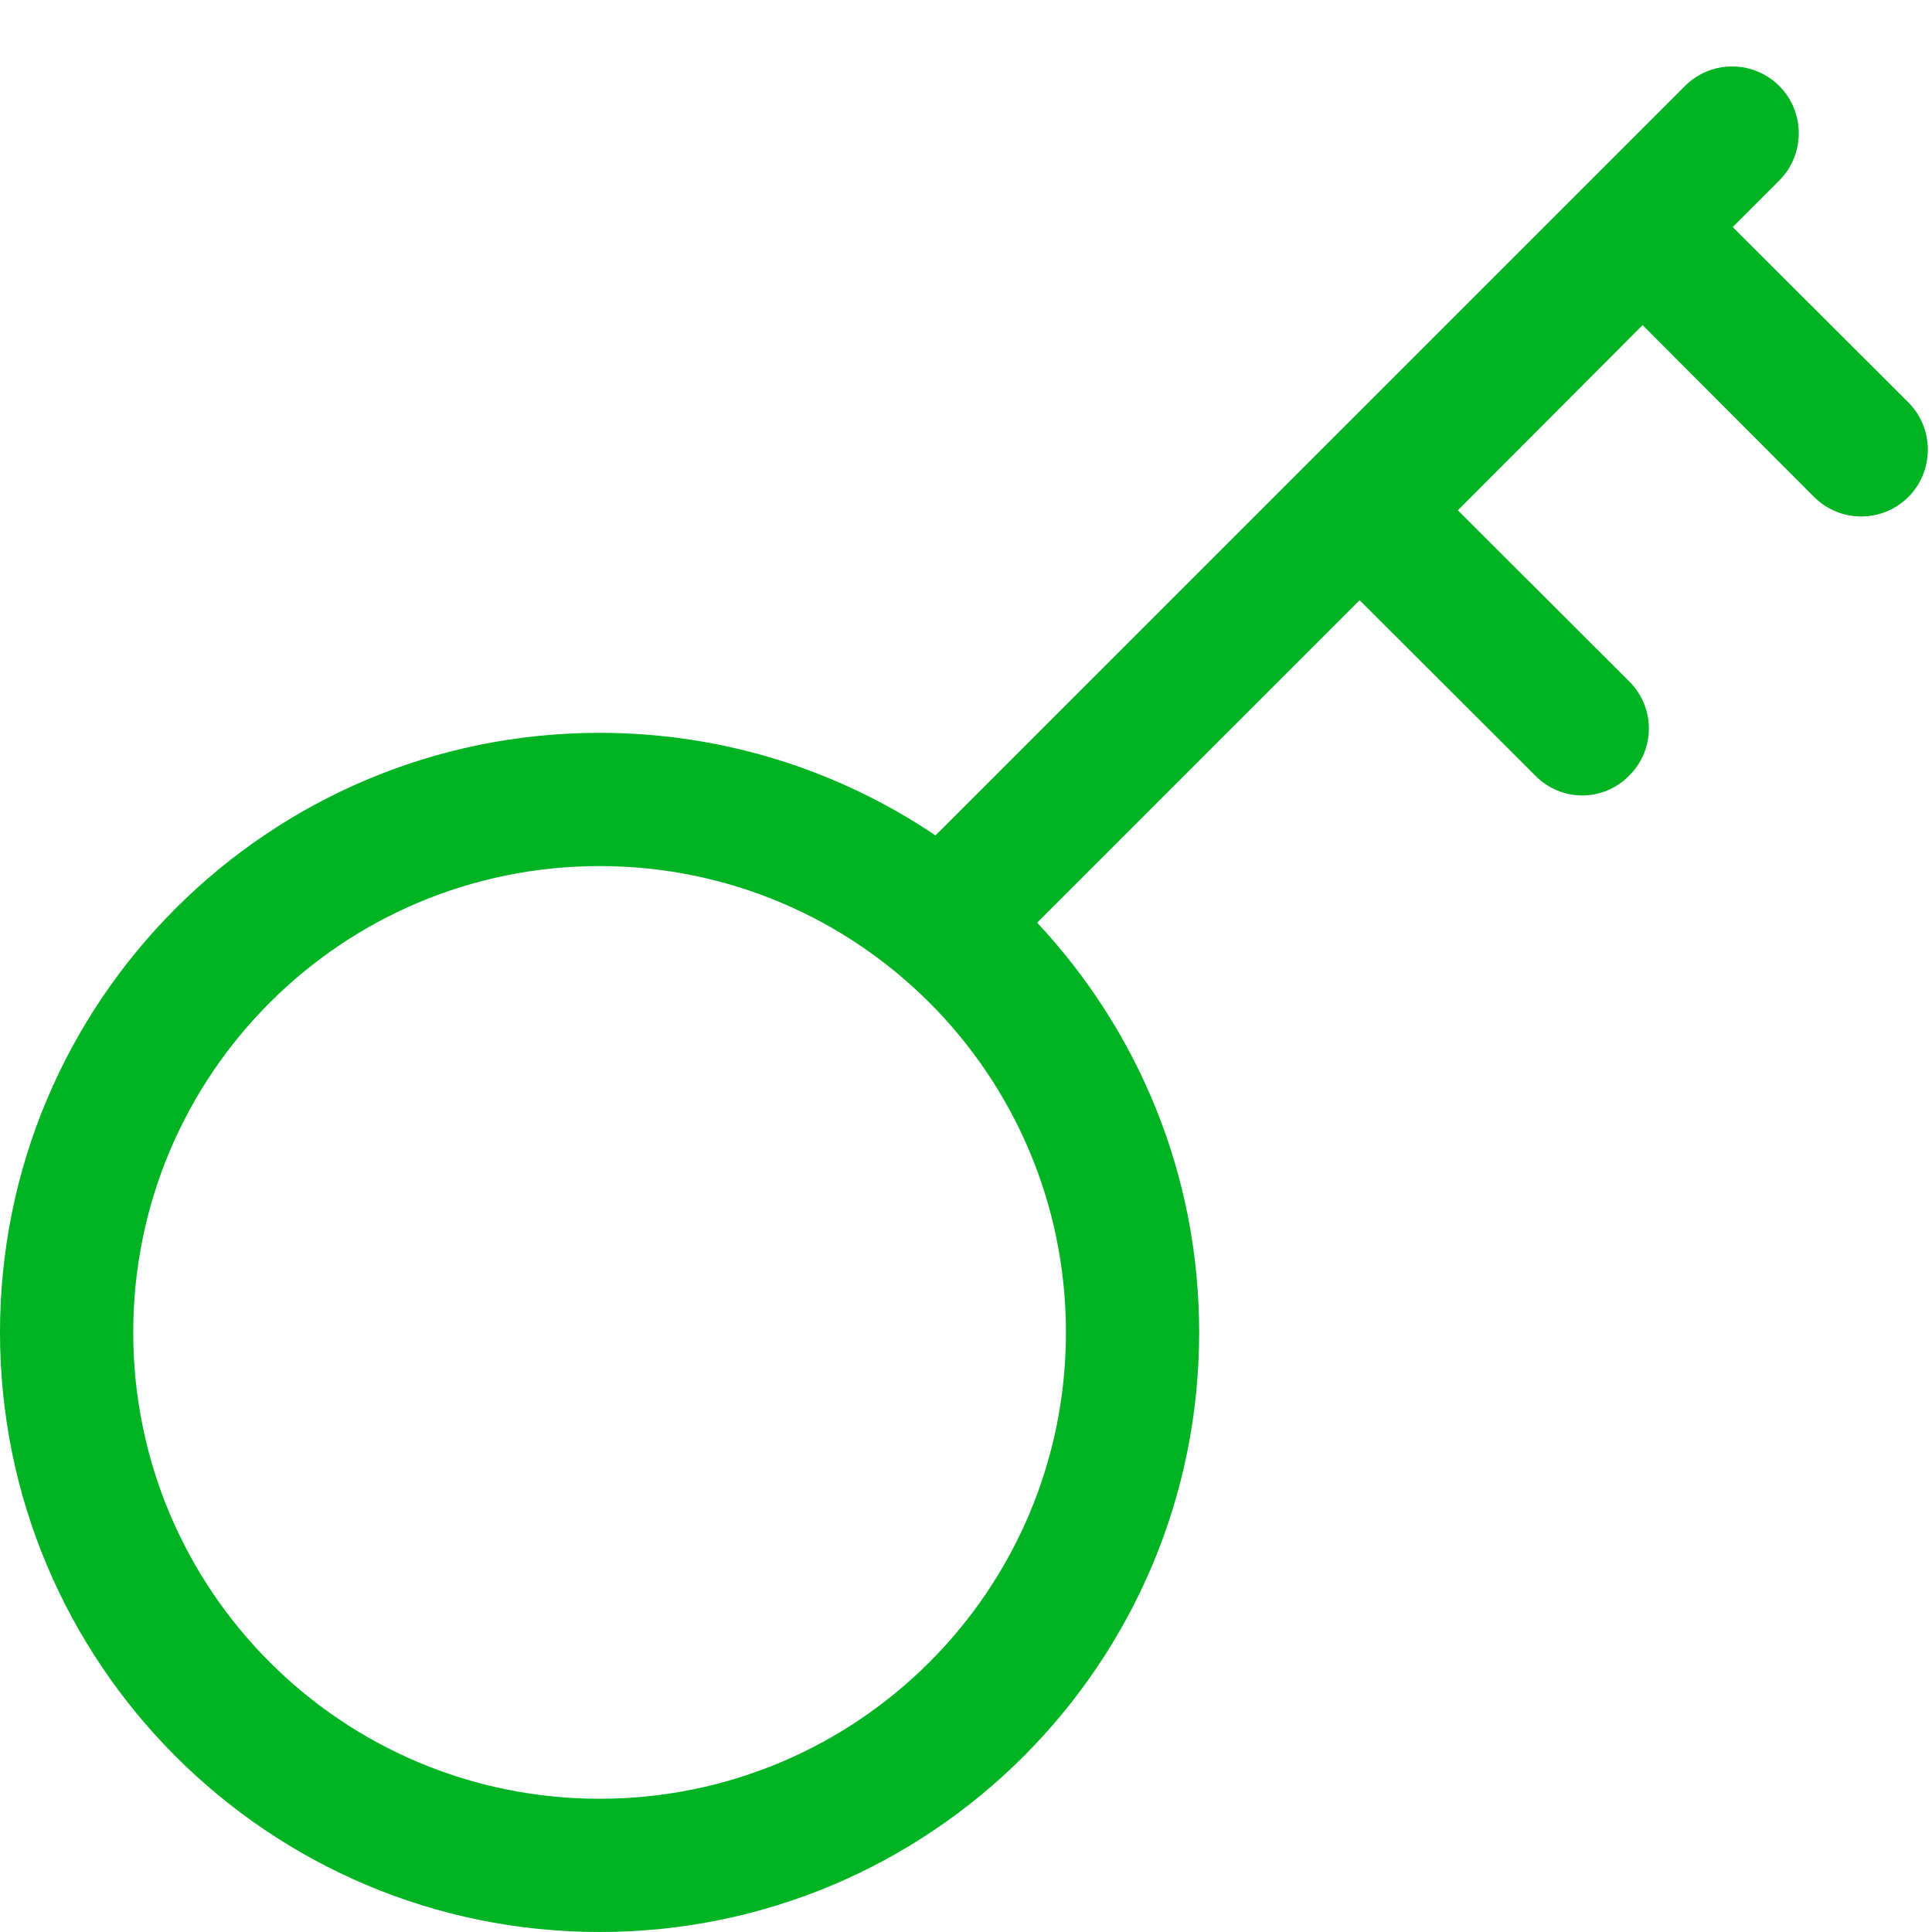
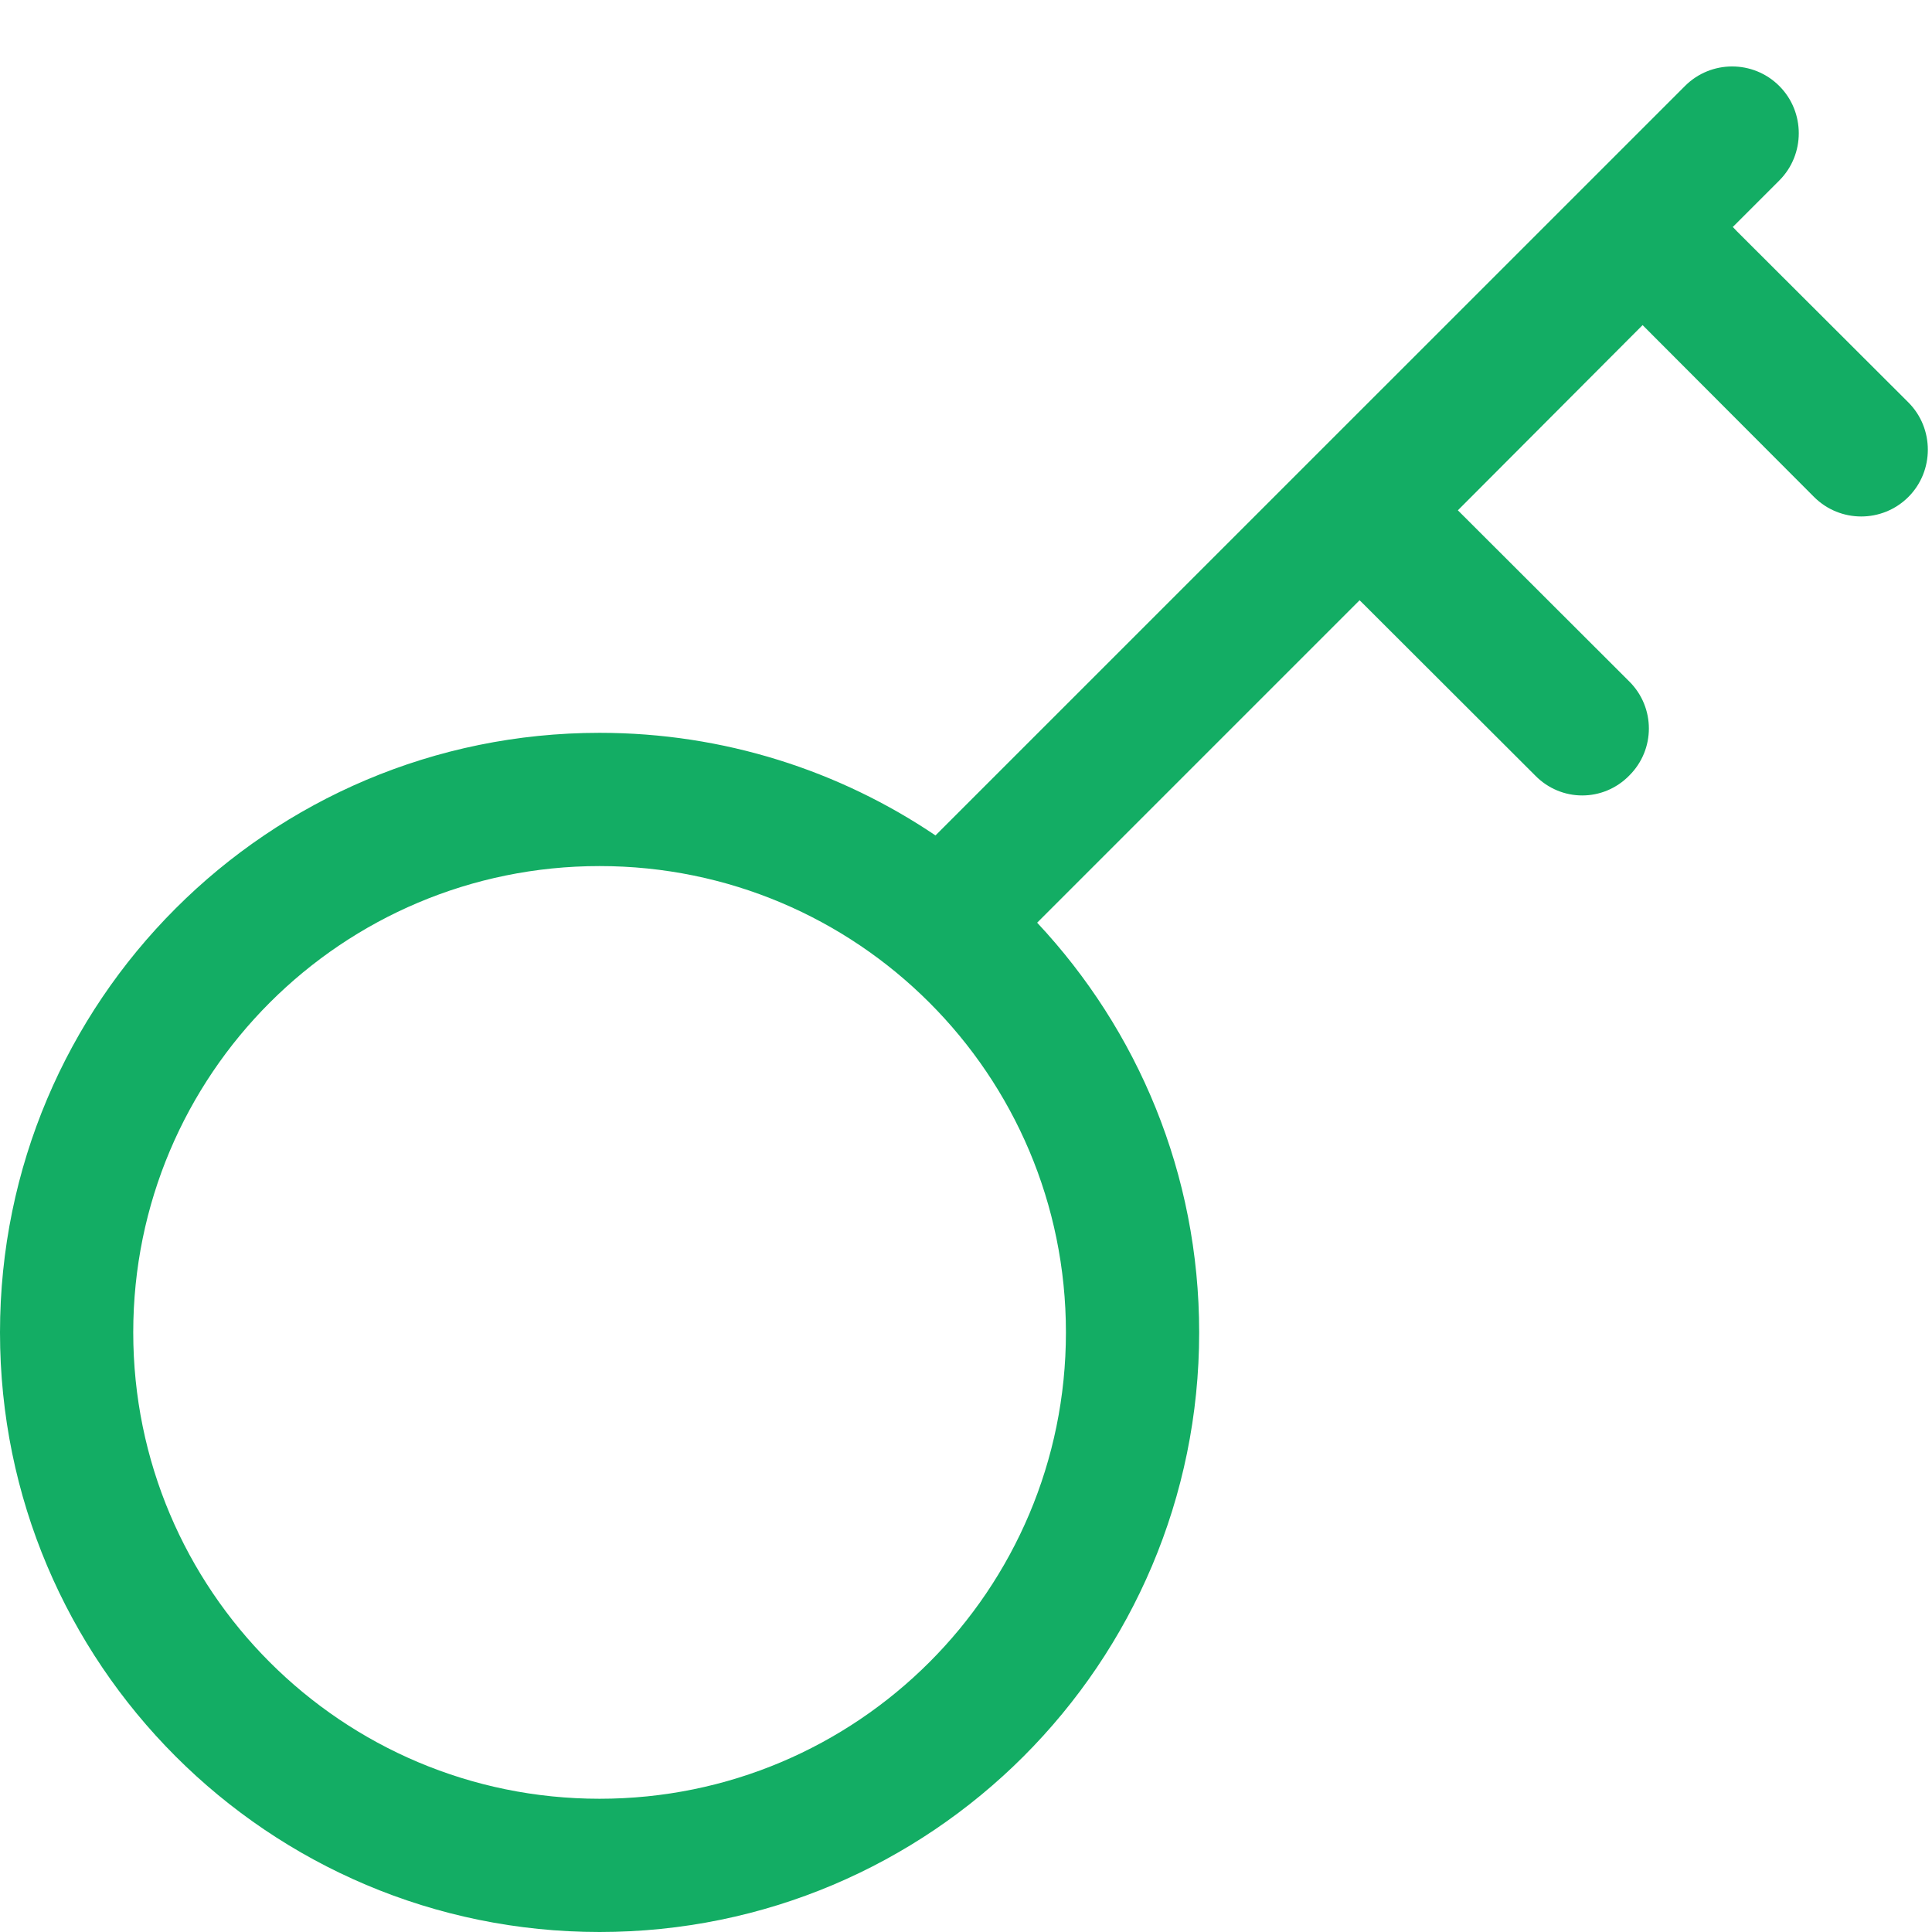
- <svg xmlns="http://www.w3.org/2000/svg" width="27" height="27" viewBox="0 0 29 29" fill="#00B323">
-   <path fill-rule="evenodd" clip-rule="evenodd" d="M26.707 1.29C27.098 1.68 27.098 2.32 26.707 2.71L26.007 3.41H26.013C26.033 3.43 26.052 3.45 26.07 3.47L28.645 6.04C29.035 6.43 29.035 7.07 28.645 7.46C28.254 7.85 27.621 7.85 27.23 7.46L24.656 4.88L21.883 7.66L24.457 10.23C24.848 10.62 24.848 11.25 24.457 11.64C24.067 12.04 23.433 12.04 23.043 11.64L20.469 9.07C20.448 9.05 20.427 9.03 20.408 9.01L15.568 13.85C17.076 15.46 18 17.62 18 20C18 24.97 13.971 29 9 29C4.029 29 0 24.97 0 20C0 15.03 4.029 11 9 11C10.868 11 12.604 11.57 14.042 12.54L25.293 1.29C25.683 0.9 26.317 0.9 26.707 1.29ZM2 20C2 16.13 5.134 13 9 13C12.866 13 16 16.13 16 20C16 23.87 12.866 27 9 27C5.134 27 2 23.87 2 20Z" fill="#00B323" />
+ <svg xmlns="http://www.w3.org/2000/svg" width="27" height="27" viewBox="0 0 29 29" fill="#13ad64">
+   <path fill-rule="evenodd" clip-rule="evenodd" d="M26.707 1.29C27.098 1.68 27.098 2.32 26.707 2.71L26.007 3.41H26.013C26.033 3.43 26.052 3.45 26.07 3.47L28.645 6.04C29.035 6.43 29.035 7.07 28.645 7.46C28.254 7.85 27.621 7.85 27.23 7.46L24.656 4.88L21.883 7.66L24.457 10.23C24.848 10.62 24.848 11.25 24.457 11.64C24.067 12.04 23.433 12.04 23.043 11.64L20.469 9.07C20.448 9.05 20.427 9.03 20.408 9.01L15.568 13.85C17.076 15.46 18 17.62 18 20C18 24.97 13.971 29 9 29C4.029 29 0 24.97 0 20C0 15.03 4.029 11 9 11C10.868 11 12.604 11.57 14.042 12.54L25.293 1.29C25.683 0.9 26.317 0.9 26.707 1.29ZM2 20C2 16.13 5.134 13 9 13C12.866 13 16 16.13 16 20C16 23.87 12.866 27 9 27C5.134 27 2 23.87 2 20Z" fill="#13ad64" />
</svg>
